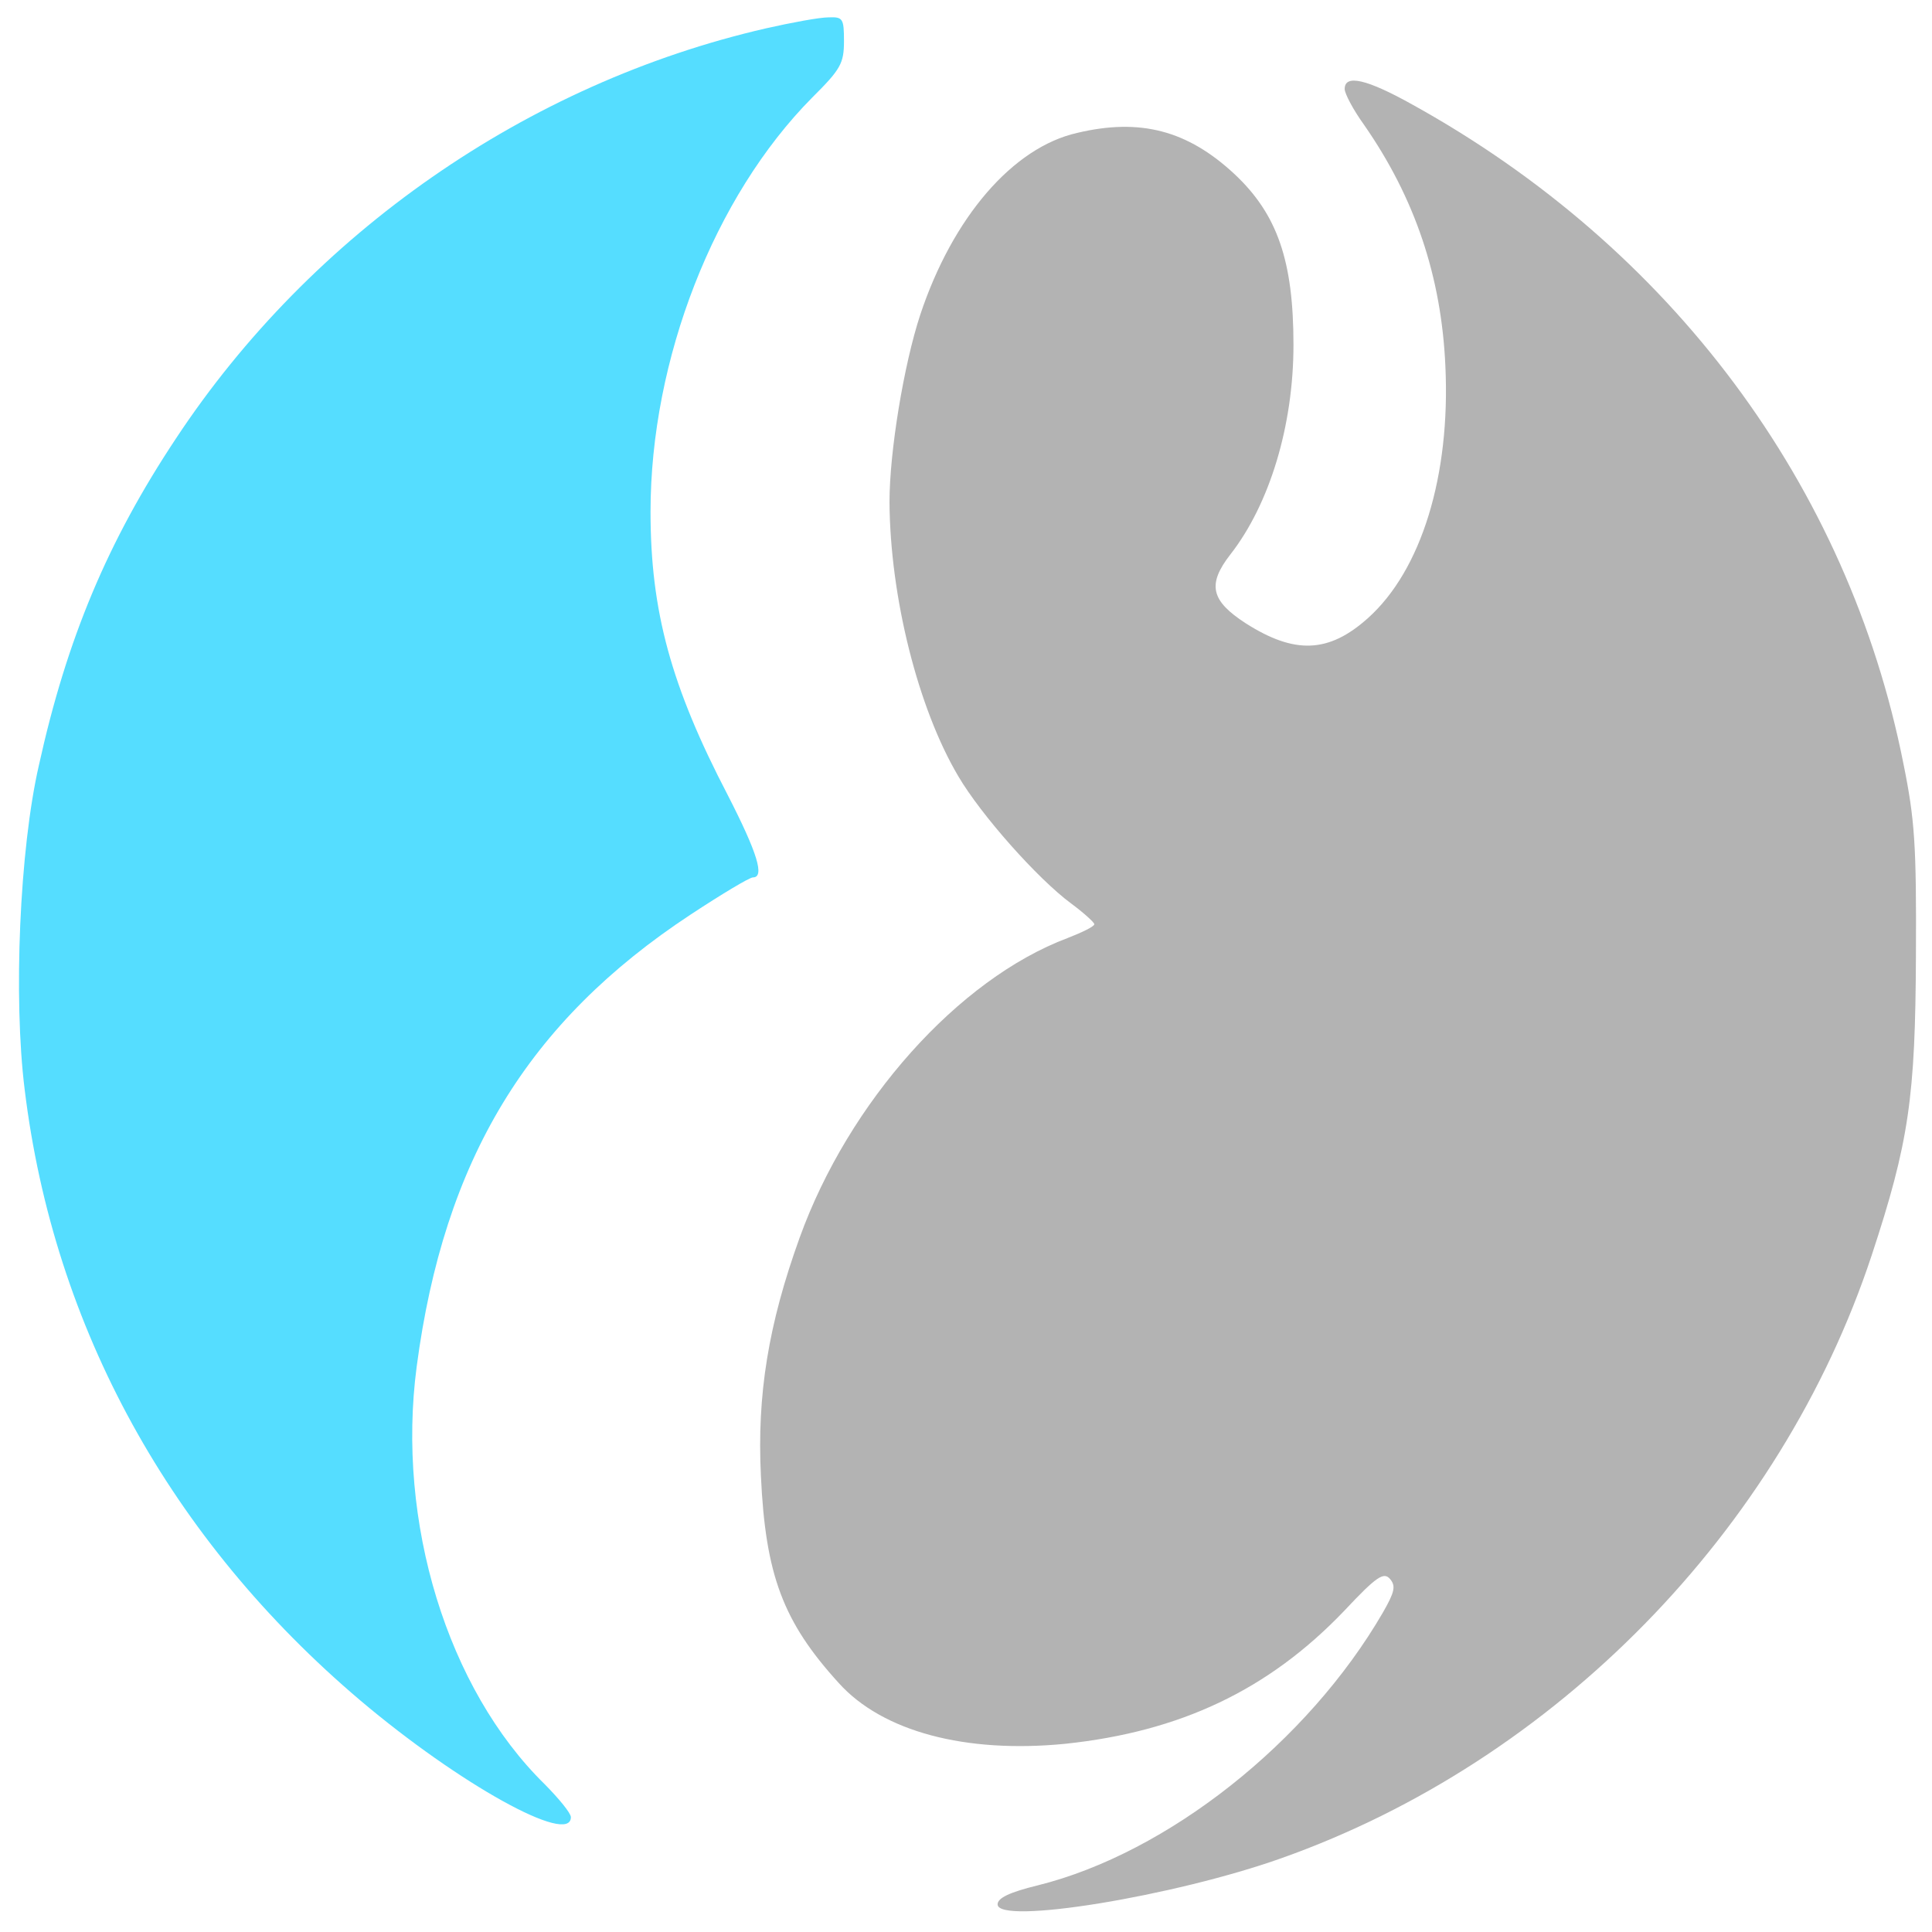
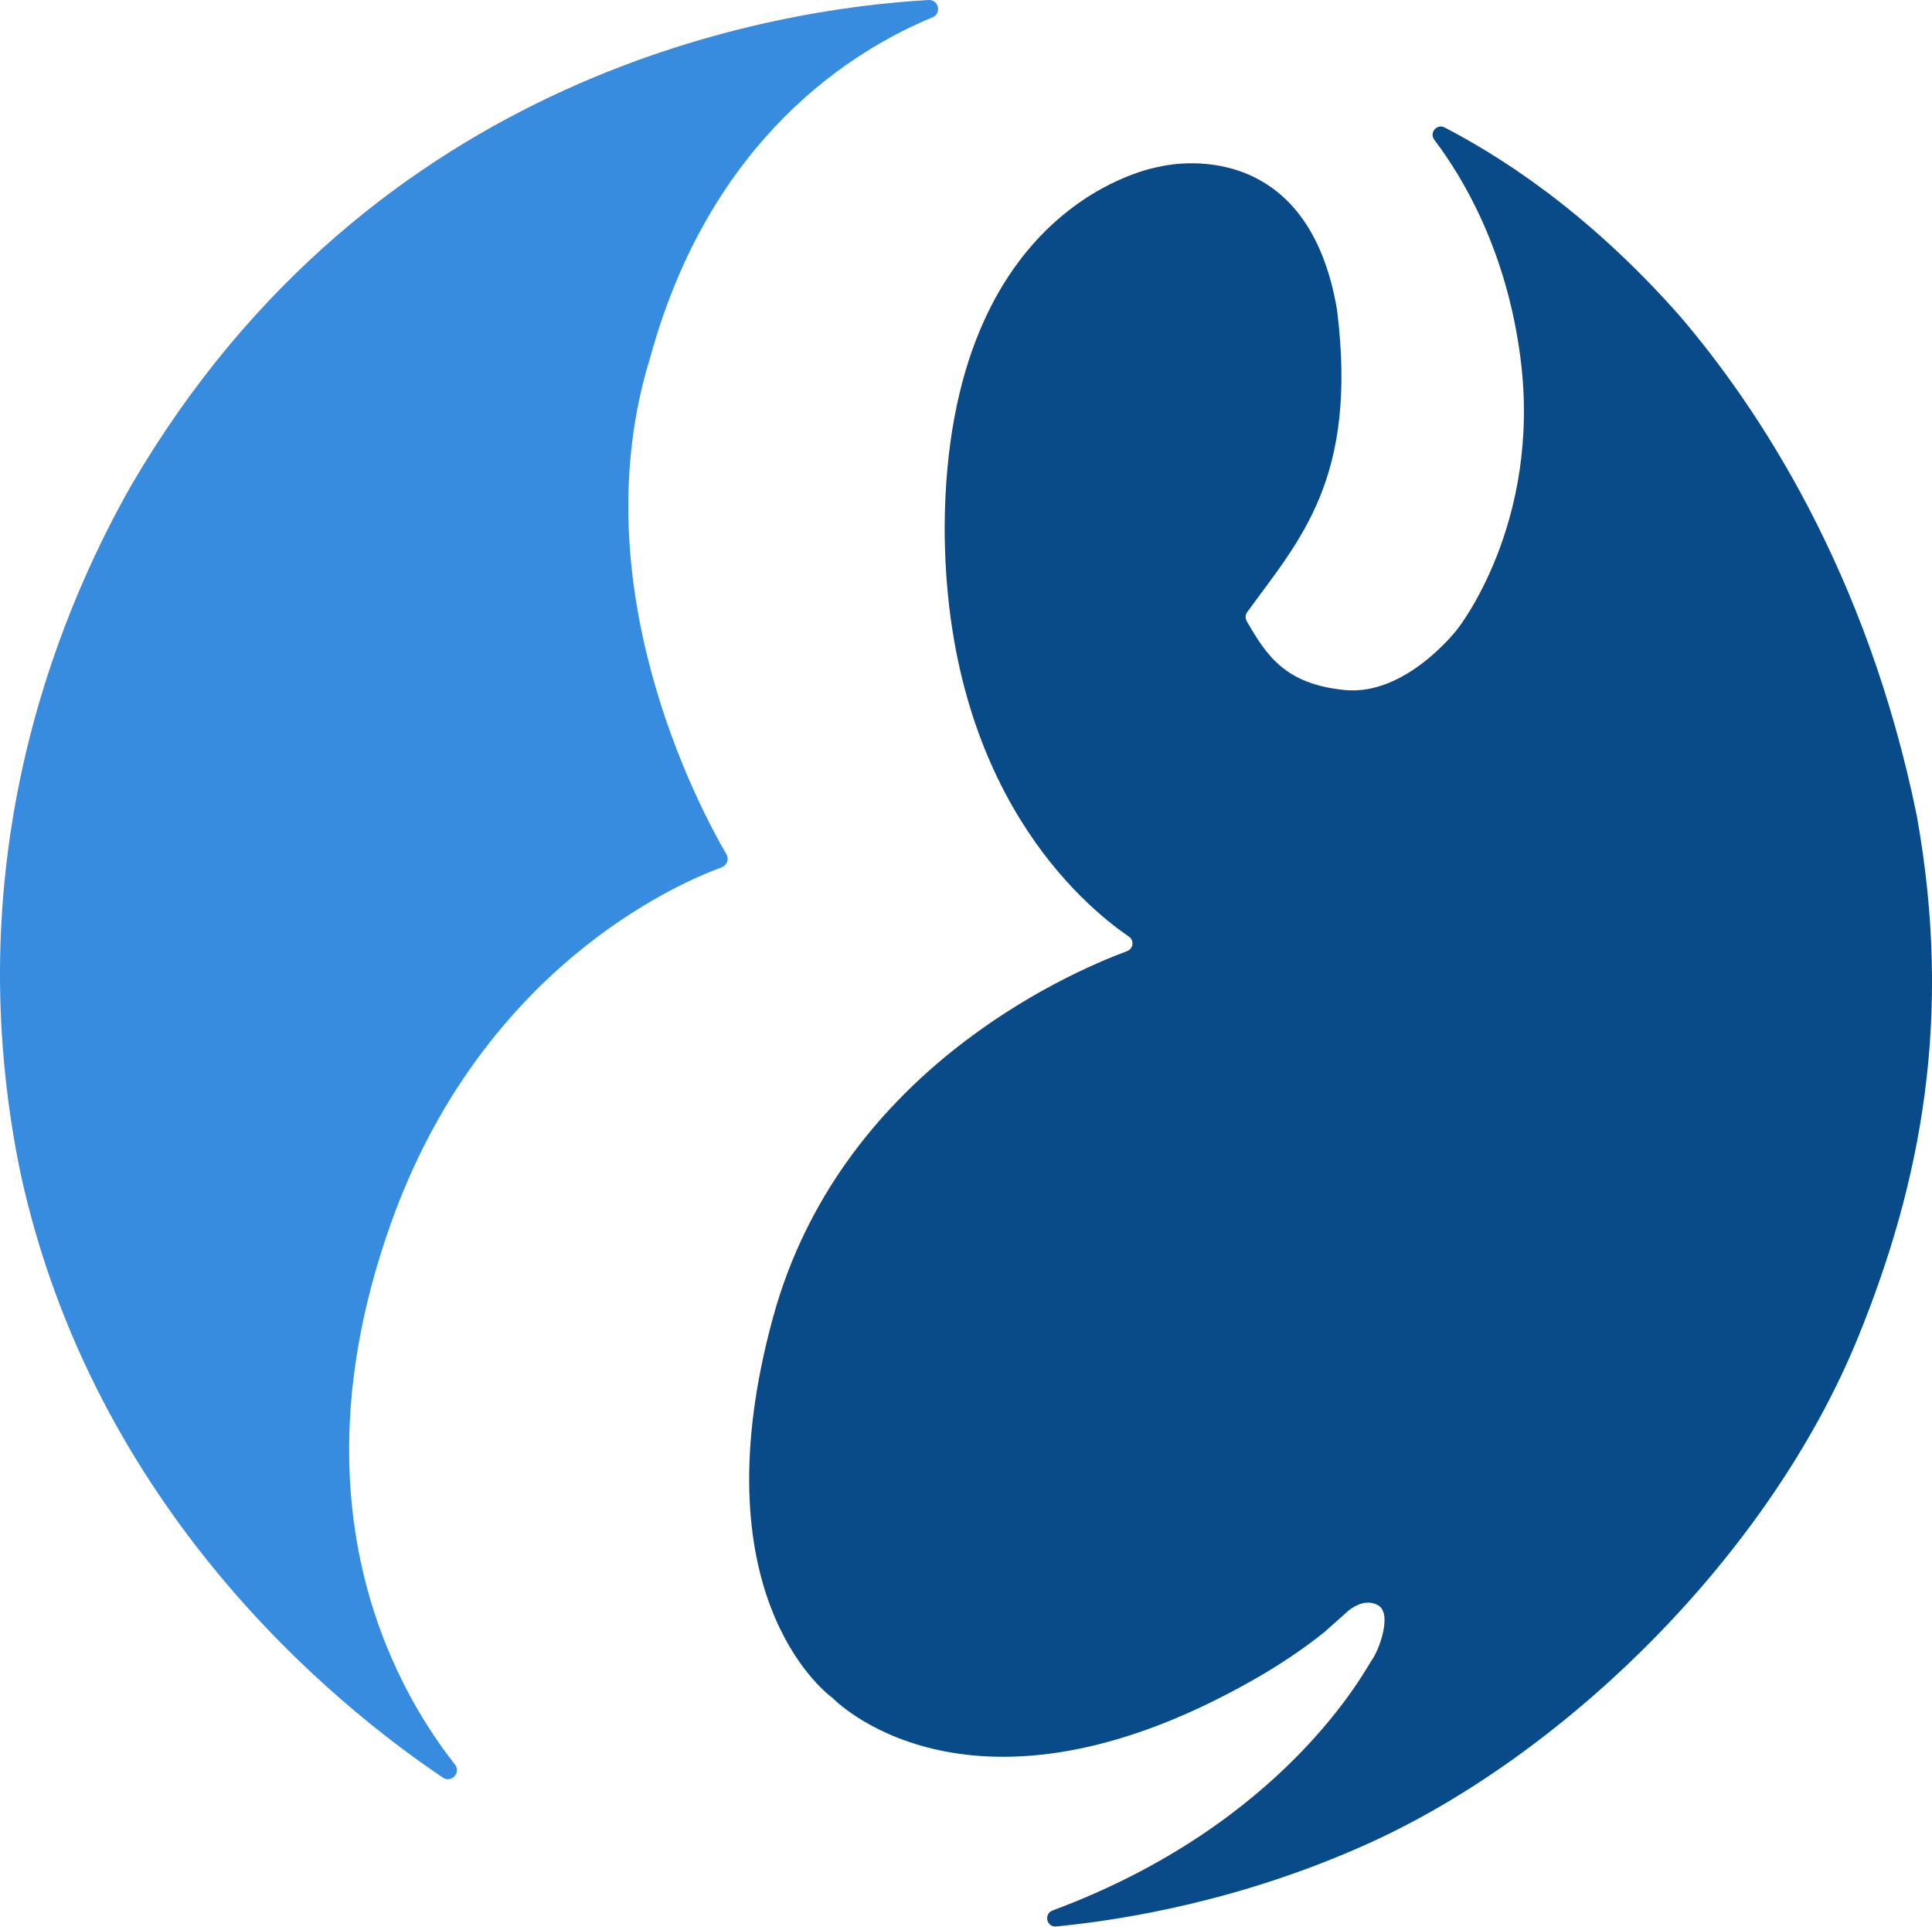
- <svg xmlns="http://www.w3.org/2000/svg" version="1.0" width="100" height="100" viewBox="0 0 80 80" preserveAspectRatio="xMidYMid meet" id="svg2">
-   <defs id="defs16" />
-   <g transform="matrix(0.02356008,0,0,-0.0239169,-8.167526,89.18763)" id="g6" style="fill:#000000;stroke:none">
-     <path d="M 1693,3680 C 1273,3585 894,3325 656,2970 536,2792 464,2623 415,2404 381,2258 370,2001 390,1843 441,1430 647,1063 980,785 c 174,-145 370,-252 370,-202 0,7 -21,32 -46,57 -171,165 -261,454 -225,723 48,358 195,597 482,783 54,35 103,64 109,64 21,0 8,42 -44,142 -100,189 -136,319 -136,491 0,264 112,546 284,717 50,49 56,59 56,98 0,39 -2,42 -27,41 -16,0 -65,-9 -110,-19 z" id="path10" style="fill:#55ddff" />
-     <path d="m 2710,3575 c 0,-8 15,-36 34,-62 89,-126 136,-262 143,-418 9,-189 -42,-353 -136,-436 -69,-61 -129,-63 -215,-9 -61,39 -68,67 -27,119 69,87 111,223 111,363 0,145 -28,226 -104,296 -82,75 -165,97 -276,71 -113,-25 -219,-146 -276,-315 -29,-87 -54,-237 -54,-324 1,-164 50,-357 121,-475 40,-67 139,-177 198,-220 22,-16 41,-33 41,-36 0,-4 -21,-14 -47,-24 -192,-71 -385,-284 -471,-519 -55,-150 -75,-272 -68,-412 8,-172 39,-253 137,-359 77,-84 223,-122 398,-105 202,21 357,93 490,230 58,61 70,68 81,55 10,-12 8,-22 -13,-58 -132,-224 -378,-416 -606,-472 -50,-12 -71,-22 -71,-33 0,-36 311,14 499,80 481,168 877,567 1037,1043 66,197 77,275 78,520 1,191 -2,235 -22,332 -97,482 -408,893 -863,1141 -80,44 -119,53 -119,27 z" id="path12" style="fill:#b3b3b3" />
-   </g>
+ <svg xmlns="http://www.w3.org/2000/svg" id="Layer_1" data-name="Layer 1" viewBox="0 0 2807.77 2799.25">
+   <defs>
+     <style>.cls-1{fill:#094b89;}.cls-2{fill:#388ce0;}</style>
+   </defs>
+   <path class="cls-1" d="M2457.9,476.87c-139.58-157.84-268.59-235.24-341-273.14-11.39-6-22.85,7.7-15.08,17.95,42.23,55.67,105.07,161.47,125.14,316.8,31.18,241.3-92.07,394.7-92.07,394.7s-74.25,96.81-163.34,87.9c-85.4-8.54-112.82-48.46-142.4-100.14a12.1,12.1,0,0,1,.71-13.1C1906.63,802.32,1991,714,1960.4,468.69,1915.85,204.37,1702,260.8,1702,260.8s-308.86,47.52-311.83,522.69c0,382,201.32,550.58,267.69,595.78a12,12,0,0,1-2.5,21.15c-90.61,33.72-417.77,178-514.66,532.4-109.06,398.93,73.1,542.7,85.47,551.91a10.43,10.43,0,0,1,1.21,1c11.93,12,215.34,206.94,627.7-35.85,16-9.56,53.38-32.74,87-60l29-25.79h0a55.39,55.39,0,0,1,8.22-7.06c6.94-5.18,23.93-15.41,40.53-6.26,21.53,11.88,1.48,65.34-8.17,78.7-8.94,12.37-124.81,238.62-464.61,364.9-13.23,4.92-8.78,24.6,5.26,23.24,99.9-9.68,270.35-37.93,452.67-120.11,286.59-129.19,584.32-419.49,713.51-738,89.74-221.24,137.52-460.78,84.46-755.88C2730.49,849,2572.79,610.87,2457.9,476.87Z" transform="translate(-17.3 -18.49)" />
+   <path class="cls-2" d="M1372.47,43.71c13.66-5.63,9.06-26-5.7-25.2C1145.17,30.94,560.22,122.22,208.89,722.2,93.87,924.09-44.92,1279.69,47.44,1724.74h0c106.59,486,453.68,769,613.45,876.57,12.38,8.33,26.83-7.23,17.6-19-92.39-117.49-236.67-383.22-93.14-786.14,131.46-369,412.63-492.46,480.83-517.54a13.11,13.11,0,0,0,6.82-18.92C1032.3,1190,859.94,865.82,962.53,537,1049.81,219.06,1256.31,91.6,1372.47,43.71Z" transform="translate(-17.3 -18.49)" />
</svg>
